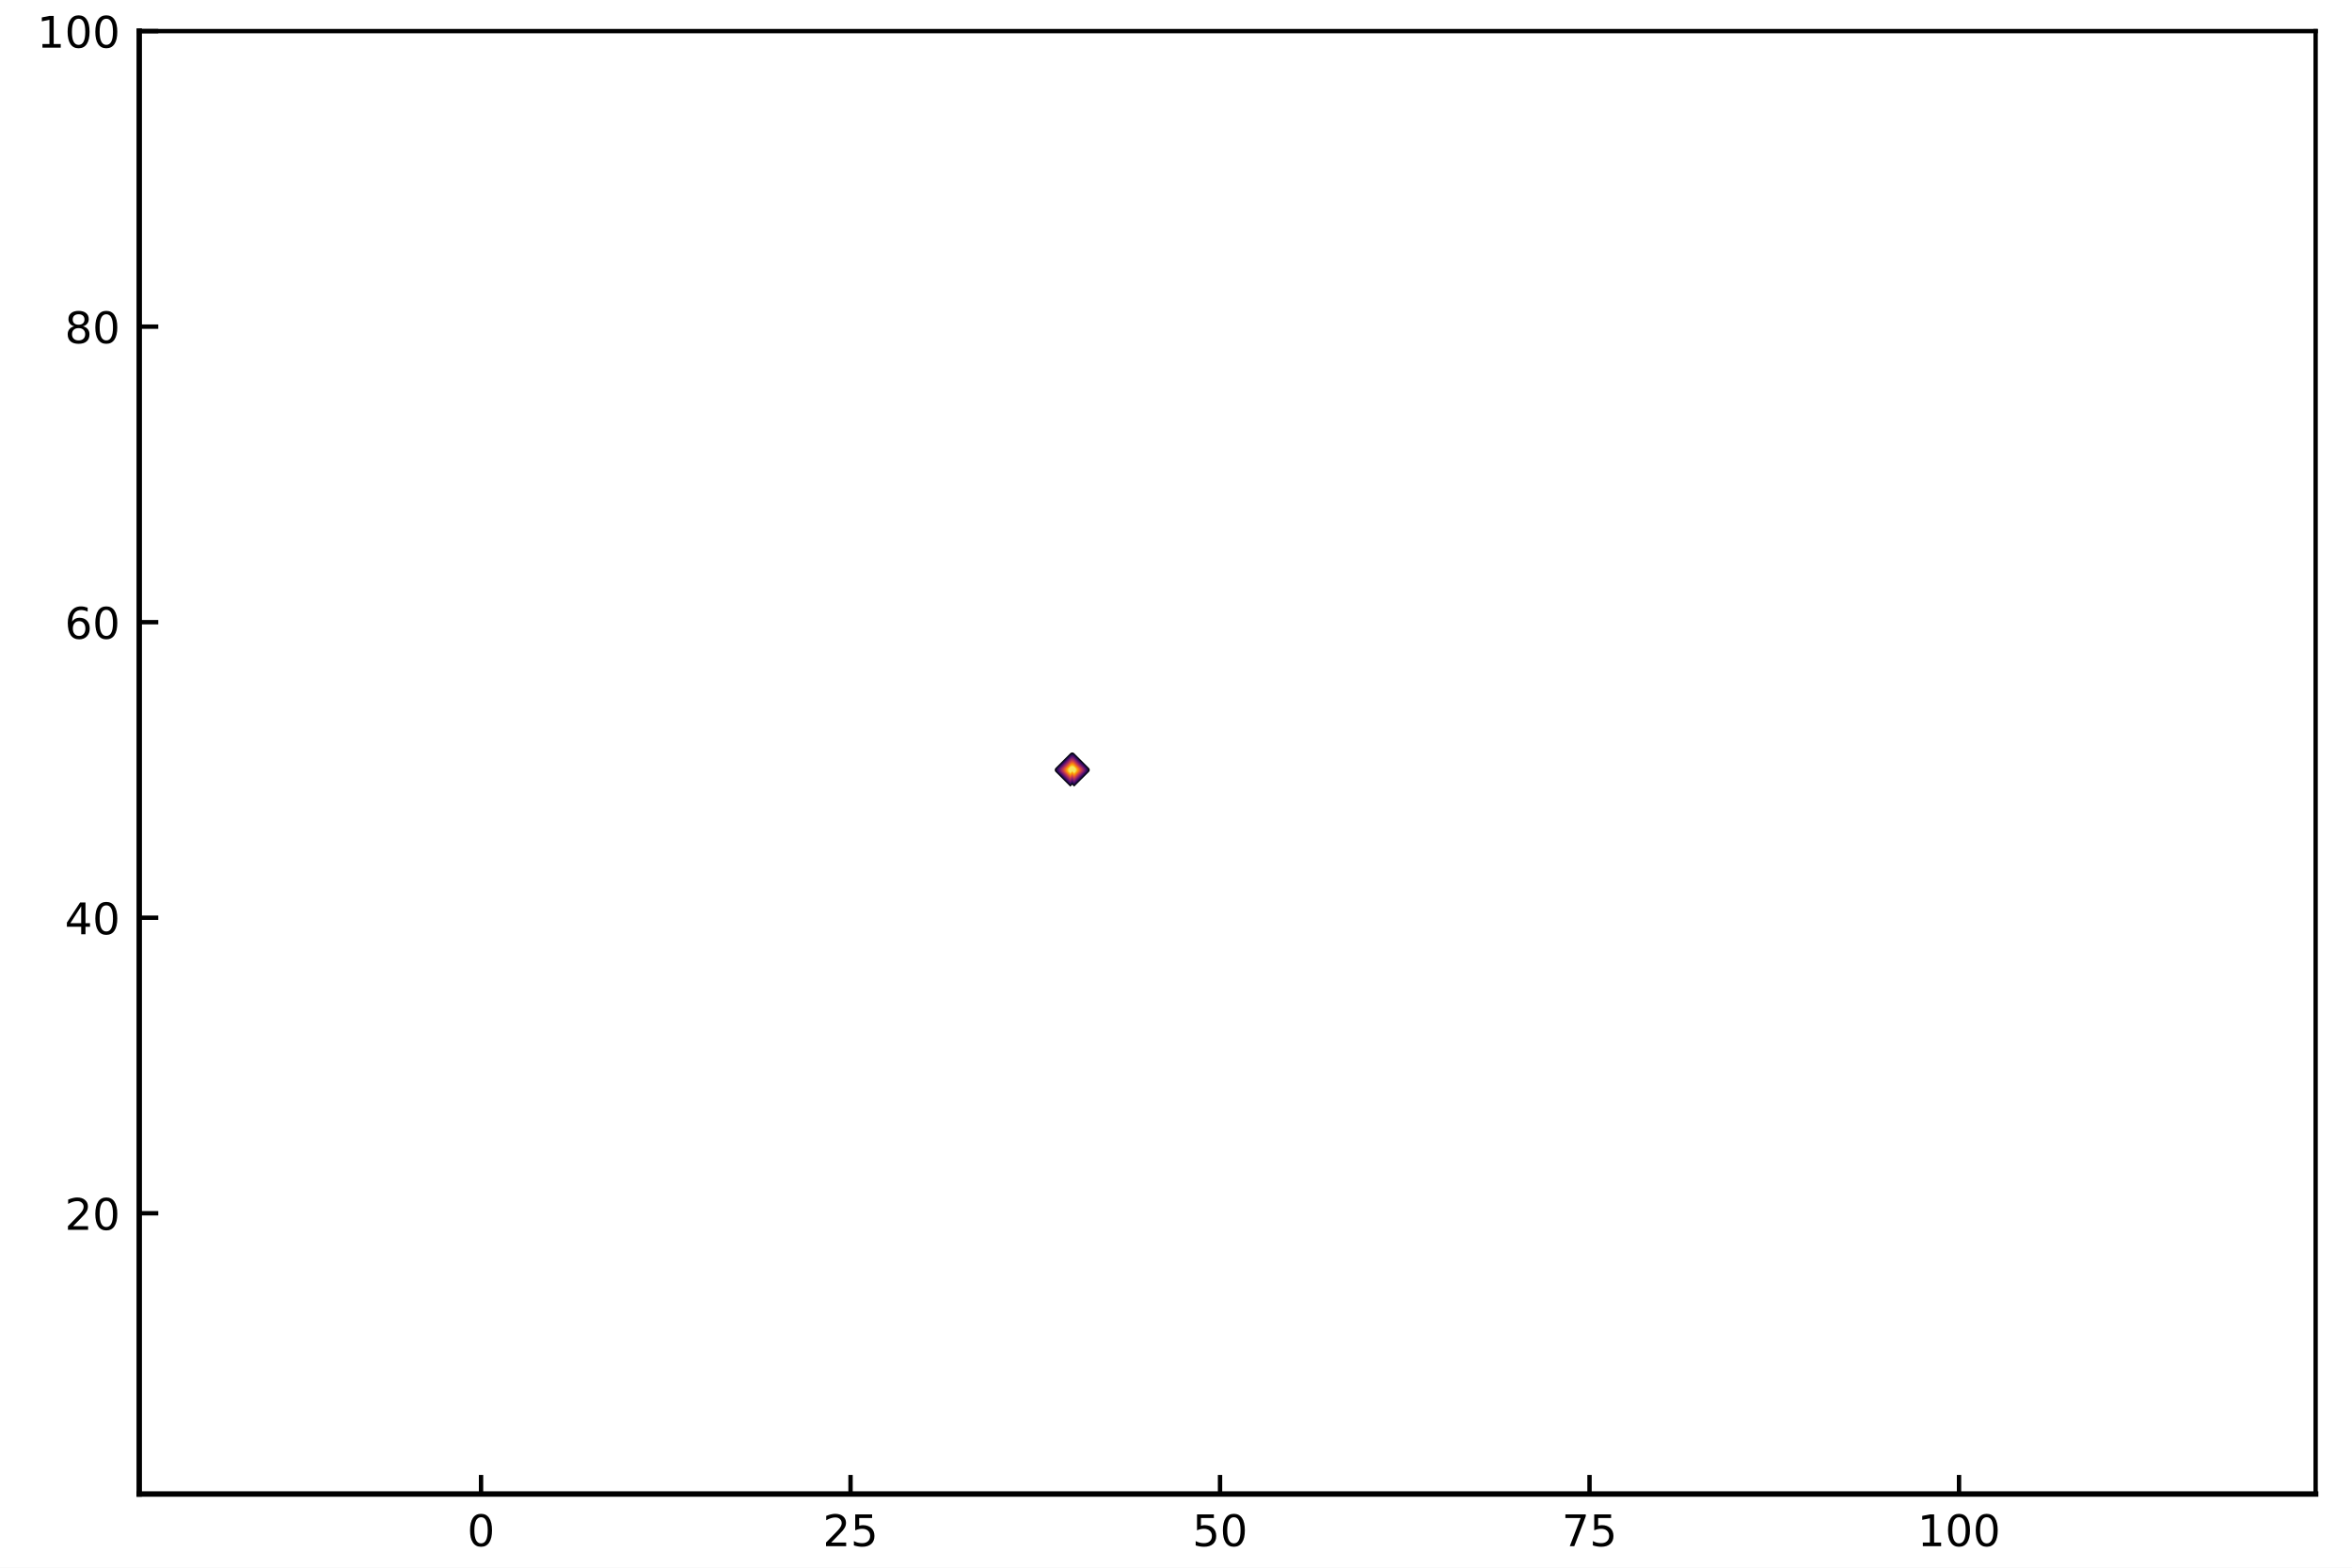
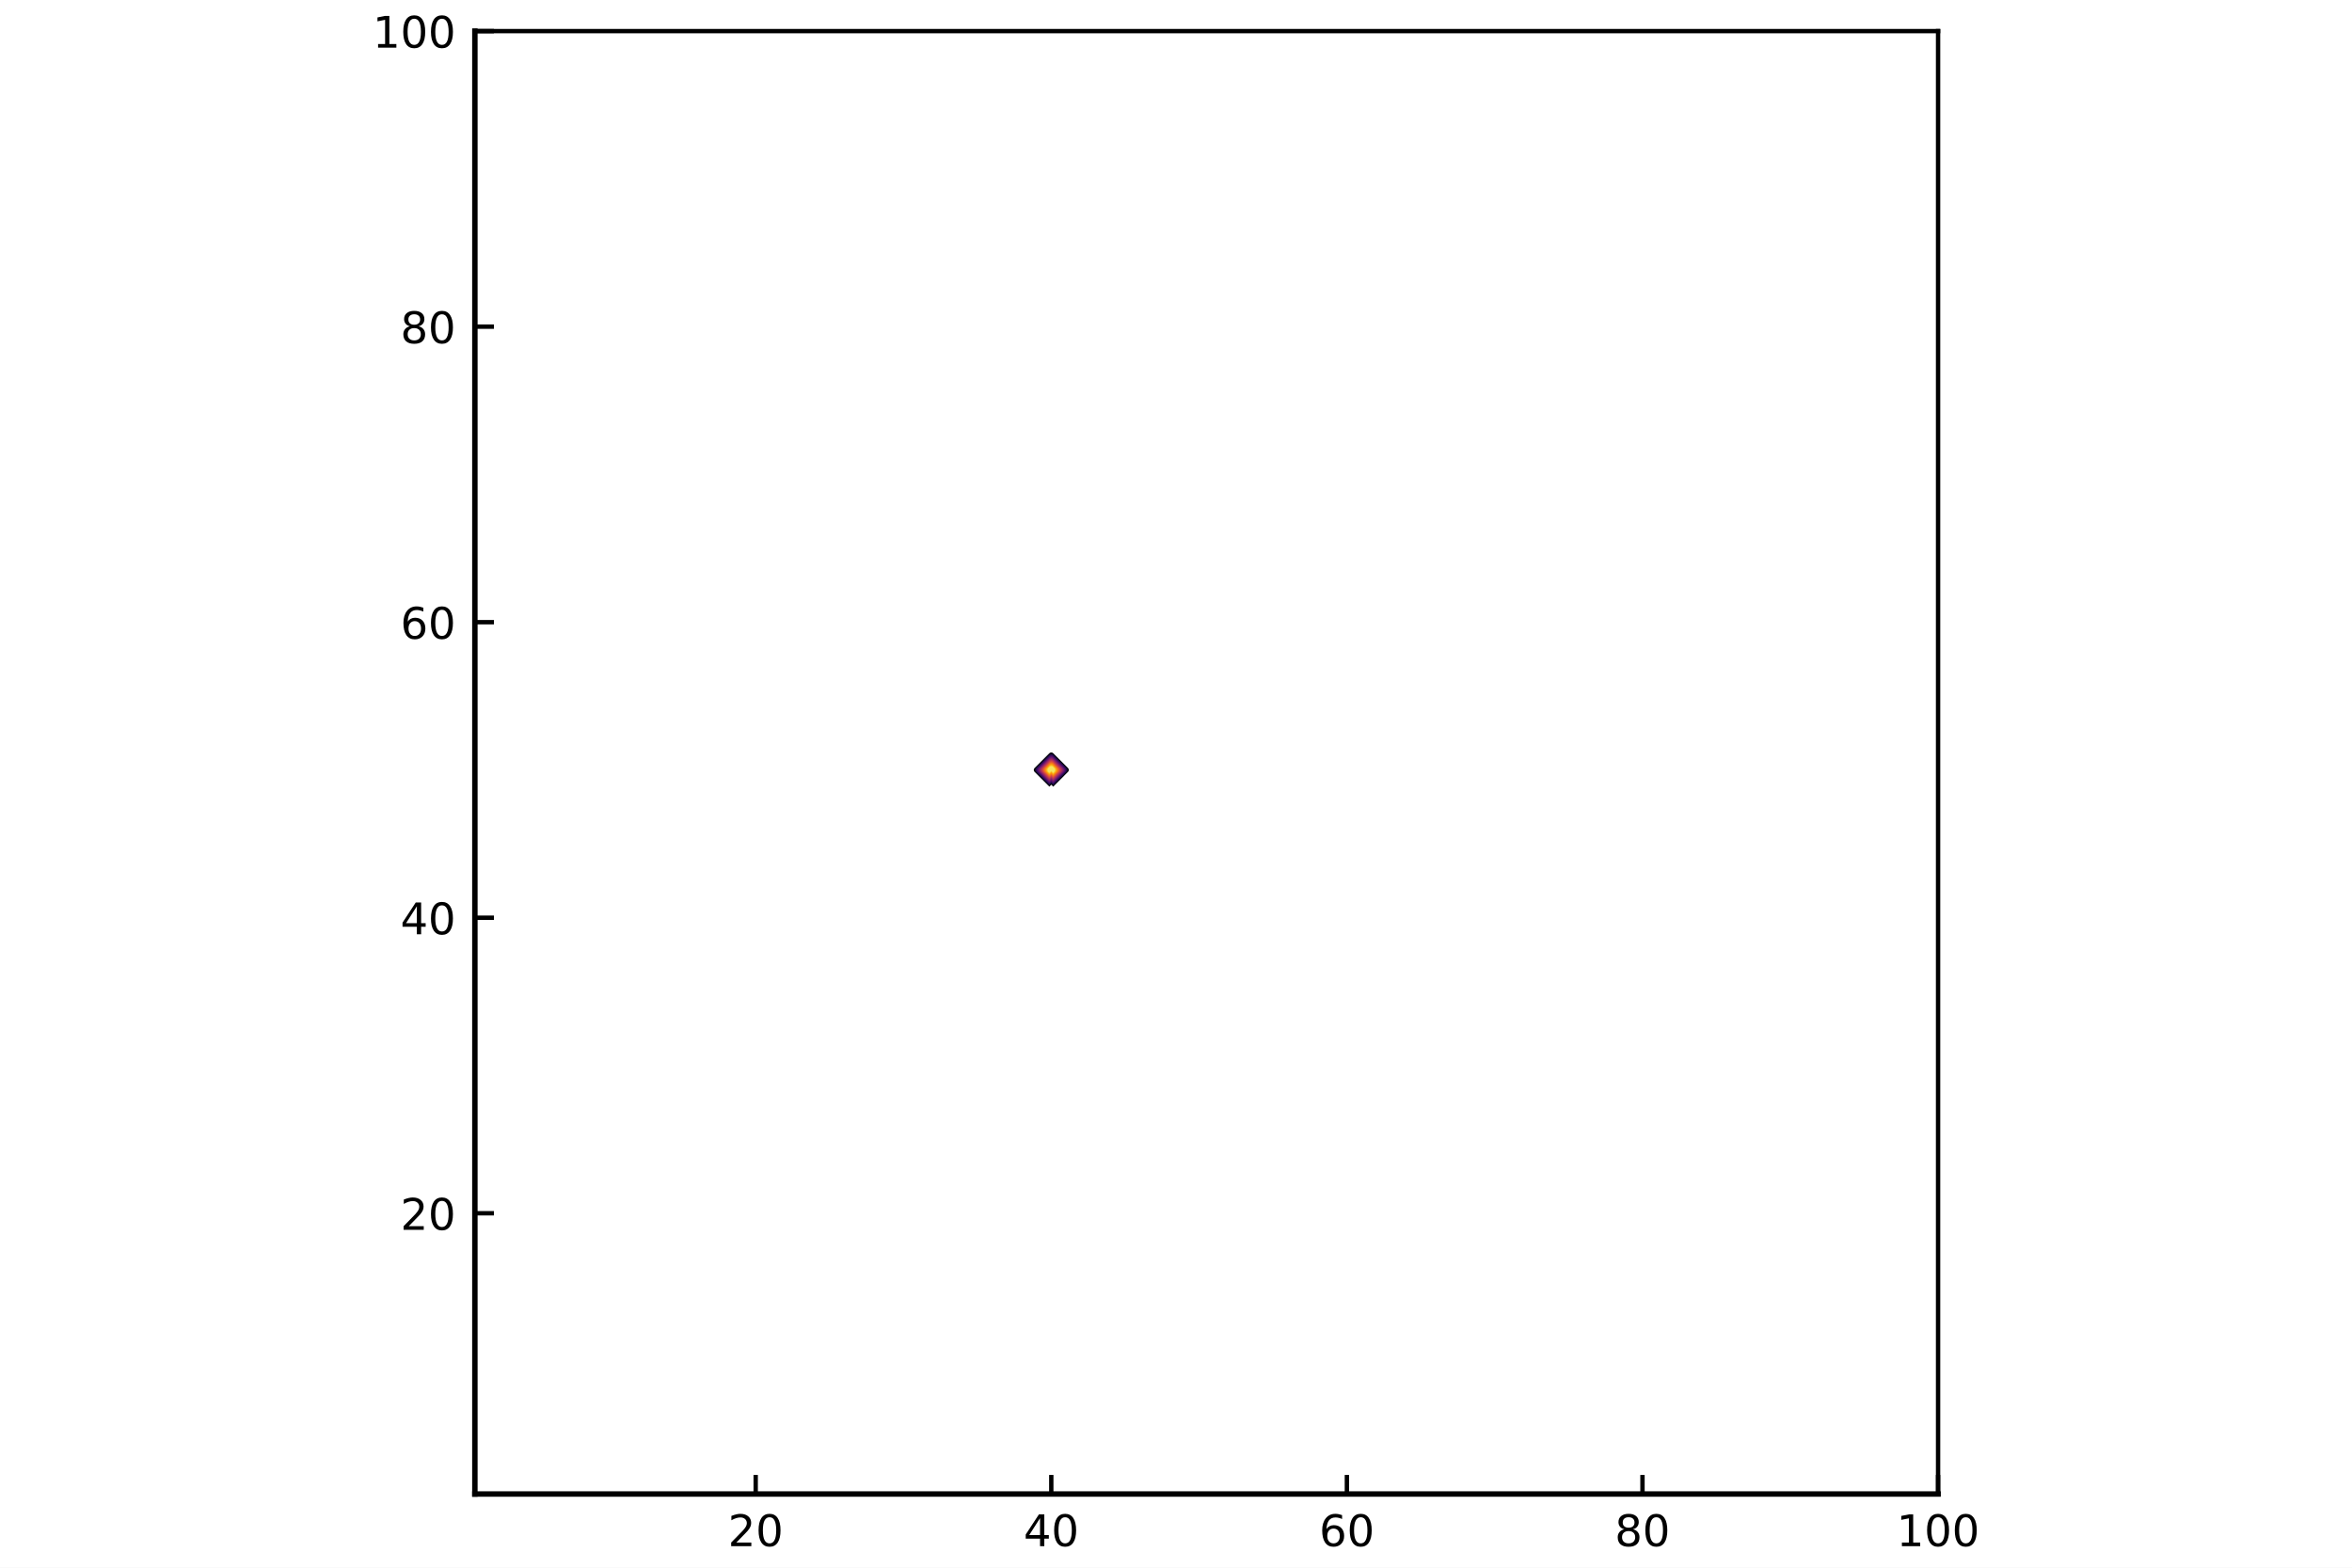
<svg xmlns="http://www.w3.org/2000/svg" xmlns:xlink="http://www.w3.org/1999/xlink" height="288pt" version="1.1" viewBox="0 0 432 288" width="432pt">
  <defs>
    <style type="text/css">
*{stroke-linecap:butt;stroke-linejoin:round;}
  </style>
  </defs>
  <g id="figure_1">
    <g id="patch_1">
      <path d="M 0 288  L 432 288  L 432 0  L 0 0  z " style="fill:#ffffff;" />
    </g>
    <g id="axes_1">
      <g id="patch_2">
-         <path d="M 25.572 274.465  L 425.318 274.465  L 425.318 5.715  L 25.572 5.715  z " style="fill:#ffffff;" />
+         <path d="M 87.222 274.465  L 355.973 274.465  L 355.973 5.715  L 87.222 5.715  z " style="fill:#ffffff;" />
      </g>
      <g id="LineCollection_1">
-         <path clip-path="url(#pdd6a738d6a)" d="M 196.941 144.162  L 199.656 141.447  L 196.941 138.733  L 194.226 141.447  L 196.941 144.162  " style="fill:none;stroke:#000004;" />
+         <path clip-path="url(#pf6ae447583)" d="M 193.094 144.162  L 195.808 141.447  L 193.094 138.733  L 190.379 141.447  L 193.094 144.162  " style="fill:none;stroke:#000004;" />
      </g>
      <g id="LineCollection_2">
-         <path clip-path="url(#pdd6a738d6a)" d="M 196.941 143.981  L 199.475 141.447  L 196.941 138.914  L 194.407 141.447  L 196.941 143.981  " style="fill:none;stroke:#0d0827;" />
+         <path clip-path="url(#pf6ae447583)" d="M 193.094 143.981  L 195.627 141.447  L 193.094 138.914  L 190.56 141.447  L 193.094 143.981  " style="fill:none;stroke:#0d0827;" />
      </g>
      <g id="LineCollection_3">
-         <path clip-path="url(#pdd6a738d6a)" d="M 196.941 143.8  L 199.294 141.447  L 196.941 139.095  L 194.588 141.447  L 196.941 143.8  " style="fill:none;stroke:#240c4e;" />
+         <path clip-path="url(#pf6ae447583)" d="M 193.094 143.8  L 195.446 141.447  L 193.094 139.095  L 190.741 141.447  L 193.094 143.8  " style="fill:none;stroke:#240c4e;" />
      </g>
      <g id="LineCollection_4">
-         <path clip-path="url(#pdd6a738d6a)" d="M 196.941 143.619  L 199.113 141.447  L 196.941 139.276  L 194.769 141.447  L 196.941 143.619  " style="fill:none;stroke:#420a67;" />
+         <path clip-path="url(#pf6ae447583)" d="M 193.094 143.619  L 195.265 141.447  L 193.094 139.276  L 190.922 141.447  L 193.094 143.619  " style="fill:none;stroke:#420a67;" />
      </g>
      <g id="LineCollection_5">
-         <path clip-path="url(#pdd6a738d6a)" d="M 196.941 143.438  L 198.932 141.447  L 196.941 139.457  L 194.95 141.447  L 196.941 143.438  " style="fill:none;stroke:#5d126e;" />
+         <path clip-path="url(#pf6ae447583)" d="M 193.094 143.438  L 195.084 141.447  L 193.094 139.457  L 191.103 141.447  L 193.094 143.438  " style="fill:none;stroke:#5d126e;" />
      </g>
      <g id="LineCollection_6">
-         <path clip-path="url(#pdd6a738d6a)" d="M 196.941 143.257  L 198.751 141.447  L 196.941 139.638  L 195.131 141.447  L 196.941 143.257  " style="fill:none;stroke:#781c6d;" />
+         <path clip-path="url(#pf6ae447583)" d="M 193.094 143.257  L 194.903 141.447  L 193.094 139.638  L 191.284 141.447  L 193.094 143.257  " style="fill:none;stroke:#781c6d;" />
      </g>
      <g id="LineCollection_7">
-         <path clip-path="url(#pdd6a738d6a)" d="M 196.941 143.076  L 198.57 141.447  L 196.941 139.819  L 195.312 141.447  L 196.941 143.076  " style="fill:none;stroke:#942667;" />
+         <path clip-path="url(#pf6ae447583)" d="M 193.094 143.076  L 194.722 141.447  L 193.094 139.819  L 191.465 141.447  L 193.094 143.076  " style="fill:none;stroke:#942667;" />
      </g>
      <g id="LineCollection_8">
-         <path clip-path="url(#pdd6a738d6a)" d="M 196.941 142.895  L 198.389 141.447  L 196.941 140  L 195.493 141.447  L 196.941 142.895  " style="fill:none;stroke:#ae305c;" />
+         <path clip-path="url(#pf6ae447583)" d="M 193.094 142.895  L 194.541 141.447  L 193.094 140  L 191.646 141.447  L 193.094 142.895  " style="fill:none;stroke:#ae305c;" />
      </g>
      <g id="LineCollection_9">
-         <path clip-path="url(#pdd6a738d6a)" d="M 196.941 142.714  L 198.208 141.447  L 196.941 140.18  L 195.674 141.447  L 196.941 142.714  " style="fill:none;stroke:#c73e4c;" />
+         <path clip-path="url(#pf6ae447583)" d="M 193.094 142.714  L 194.36 141.447  L 193.094 140.18  L 191.827 141.447  L 193.094 142.714  " style="fill:none;stroke:#c73e4c;" />
      </g>
      <g id="LineCollection_10">
-         <path clip-path="url(#pdd6a738d6a)" d="M 196.941 142.533  L 198.027 141.447  L 196.941 140.361  L 195.855 141.447  L 196.941 142.533  " style="fill:none;stroke:#dc503a;" />
+         <path clip-path="url(#pf6ae447583)" d="M 193.094 142.533  L 194.179 141.447  L 193.094 140.361  L 192.008 141.447  L 193.094 142.533  " style="fill:none;stroke:#dc503a;" />
      </g>
      <g id="LineCollection_11">
-         <path clip-path="url(#pdd6a738d6a)" d="M 196.941 142.352  L 197.846 141.447  L 196.941 140.542  L 196.036 141.447  L 196.941 142.352  " style="fill:none;stroke:#ed6925;" />
+         <path clip-path="url(#pf6ae447583)" d="M 193.094 142.352  L 193.999 141.447  L 193.094 140.542  L 192.189 141.447  L 193.094 142.352  " style="fill:none;stroke:#ed6925;" />
      </g>
      <g id="LineCollection_12">
-         <path clip-path="url(#pdd6a738d6a)" d="M 196.941 142.171  L 197.665 141.447  L 196.941 140.723  L 196.217 141.447  L 196.941 142.171  " style="fill:none;stroke:#f8860f;" />
+         <path clip-path="url(#pf6ae447583)" d="M 193.094 142.171  L 193.818 141.447  L 193.094 140.723  L 192.37 141.447  L 193.094 142.171  " style="fill:none;stroke:#f8860f;" />
      </g>
      <g id="LineCollection_13">
-         <path clip-path="url(#pdd6a738d6a)" d="M 196.941 141.99  L 197.484 141.447  L 196.941 140.904  L 196.398 141.447  L 196.941 141.99  " style="fill:none;stroke:#fca40b;" />
+         <path clip-path="url(#pf6ae447583)" d="M 193.094 141.99  L 193.637 141.447  L 193.094 140.904  L 192.551 141.447  L 193.094 141.99  " style="fill:none;stroke:#fca40b;" />
      </g>
      <g id="LineCollection_14">
-         <path clip-path="url(#pdd6a738d6a)" d="M 196.941 141.809  L 197.303 141.447  L 196.941 141.085  L 196.579 141.447  L 196.941 141.809  " style="fill:none;stroke:#f9c62e;" />
+         <path clip-path="url(#pf6ae447583)" d="M 193.094 141.809  L 193.456 141.447  L 193.094 141.085  L 192.732 141.447  L 193.094 141.809  " style="fill:none;stroke:#f9c62e;" />
      </g>
      <g id="LineCollection_15">
-         <path clip-path="url(#pdd6a738d6a)" d="M 196.941 141.628  L 197.122 141.447  L 196.941 141.266  L 196.76 141.447  L 196.941 141.628  " style="fill:none;stroke:#f3e660;" />
+         <path clip-path="url(#pf6ae447583)" d="M 193.094 141.628  L 193.275 141.447  L 193.094 141.266  L 192.913 141.447  L 193.094 141.628  " style="fill:none;stroke:#f3e660;" />
      </g>
      <g id="LineCollection_16" />
      <g id="matplotlib.axis_1">
        <g id="xtick_1">
          <g id="line2d_1">
            <defs>
-               <path d="M 0 0  L 0 -3.5  " id="m01fabc8653" style="stroke:#000000;stroke-width:0.8;" />
-             </defs>
-             <g>
-               <use style="stroke:#000000;stroke-width:0.8;" x="88.355" xlink:href="#m01fabc8653" y="274.465" />
+               <path d="M 0 0  L 0 -3.5  " id="m7c6d4c0ee9" style="stroke:#000000;stroke-width:0.8;" />
+             </defs>
+             <g>
+               <use style="stroke:#000000;stroke-width:0.8;" x="138.801" xlink:href="#m7c6d4c0ee9" y="274.465" />
            </g>
          </g>
          <g id="text_1">
            <defs>
+               <path d="M 19.188 8.297  L 53.609 8.297  L 53.609 0  L 7.328 0  L 7.328 8.297  Q 12.938 14.109 22.625 23.891  Q 32.328 33.688 34.812 36.531  Q 39.547 41.844 41.422 45.531  Q 43.312 49.219 43.312 52.781  Q 43.312 58.594 39.234 62.25  Q 35.156 65.922 28.609 65.922  Q 23.969 65.922 18.812 64.312  Q 13.672 62.703 7.812 59.422  L 7.812 69.391  Q 13.766 71.781 18.938 73  Q 24.125 74.219 28.422 74.219  Q 39.75 74.219 46.484 68.547  Q 53.219 62.891 53.219 53.422  Q 53.219 48.922 51.531 44.891  Q 49.859 40.875 45.406 35.406  Q 44.188 33.984 37.641 27.219  Q 31.109 20.453 19.188 8.297  z " id="DejaVuSans-50" />
              <path d="M 31.781 66.406  Q 24.172 66.406 20.328 58.906  Q 16.5 51.422 16.5 36.375  Q 16.5 21.391 20.328 13.891  Q 24.172 6.391 31.781 6.391  Q 39.453 6.391 43.281 13.891  Q 47.125 21.391 47.125 36.375  Q 47.125 51.422 43.281 58.906  Q 39.453 66.406 31.781 66.406  z M 31.781 74.219  Q 44.047 74.219 50.516 64.516  Q 56.984 54.828 56.984 36.375  Q 56.984 17.969 50.516 8.266  Q 44.047 -1.422 31.781 -1.422  Q 19.531 -1.422 13.062 8.266  Q 6.594 17.969 6.594 36.375  Q 6.594 54.828 13.062 64.516  Q 19.531 74.219 31.781 74.219  z " id="DejaVuSans-48" />
            </defs>
-             <g transform="translate(85.80999 284.0441)scale(0.08 -0.08)">
-               <use xlink:href="#DejaVuSans-48" />
+             <g transform="translate(133.7106 284.0441)scale(0.08 -0.08)">
+               <use xlink:href="#DejaVuSans-50" />
+               <use x="63.623" xlink:href="#DejaVuSans-48" />
            </g>
          </g>
        </g>
        <g id="xtick_2">
          <g id="line2d_2">
            <g>
-               <use style="stroke:#000000;stroke-width:0.8;" x="156.221" xlink:href="#m01fabc8653" y="274.465" />
+               <use style="stroke:#000000;stroke-width:0.8;" x="193.094" xlink:href="#m7c6d4c0ee9" y="274.465" />
            </g>
          </g>
          <g id="text_2">
            <defs>
-               <path d="M 19.188 8.297  L 53.609 8.297  L 53.609 0  L 7.328 0  L 7.328 8.297  Q 12.938 14.109 22.625 23.891  Q 32.328 33.688 34.812 36.531  Q 39.547 41.844 41.422 45.531  Q 43.312 49.219 43.312 52.781  Q 43.312 58.594 39.234 62.25  Q 35.156 65.922 28.609 65.922  Q 23.969 65.922 18.812 64.312  Q 13.672 62.703 7.812 59.422  L 7.812 69.391  Q 13.766 71.781 18.938 73  Q 24.125 74.219 28.422 74.219  Q 39.75 74.219 46.484 68.547  Q 53.219 62.891 53.219 53.422  Q 53.219 48.922 51.531 44.891  Q 49.859 40.875 45.406 35.406  Q 44.188 33.984 37.641 27.219  Q 31.109 20.453 19.188 8.297  z " id="DejaVuSans-50" />
-               <path d="M 10.797 72.906  L 49.516 72.906  L 49.516 64.594  L 19.828 64.594  L 19.828 46.734  Q 21.969 47.469 24.109 47.828  Q 26.266 48.188 28.422 48.188  Q 40.625 48.188 47.75 41.5  Q 54.891 34.812 54.891 23.391  Q 54.891 11.625 47.562 5.094  Q 40.234 -1.422 26.906 -1.422  Q 22.312 -1.422 17.547 -0.641  Q 12.797 0.141 7.719 1.703  L 7.719 11.625  Q 12.109 9.234 16.797 8.062  Q 21.484 6.891 26.703 6.891  Q 35.156 6.891 40.078 11.328  Q 45.016 15.766 45.016 23.391  Q 45.016 31 40.078 35.438  Q 35.156 39.891 26.703 39.891  Q 22.75 39.891 18.812 39.016  Q 14.891 38.141 10.797 36.281  z " id="DejaVuSans-53" />
-             </defs>
-             <g transform="translate(151.1313 284.0441)scale(0.08 -0.08)">
-               <use xlink:href="#DejaVuSans-50" />
-               <use x="63.623" xlink:href="#DejaVuSans-53" />
+               <path d="M 37.797 64.312  L 12.891 25.391  L 37.797 25.391  z M 35.203 72.906  L 47.609 72.906  L 47.609 25.391  L 58.016 25.391  L 58.016 17.188  L 47.609 17.188  L 47.609 0  L 37.797 0  L 37.797 17.188  L 4.891 17.188  L 4.891 26.703  z " id="DejaVuSans-52" />
+             </defs>
+             <g transform="translate(188.0036 284.0441)scale(0.08 -0.08)">
+               <use xlink:href="#DejaVuSans-52" />
+               <use x="63.623" xlink:href="#DejaVuSans-48" />
            </g>
          </g>
        </g>
        <g id="xtick_3">
          <g id="line2d_3">
            <g>
-               <use style="stroke:#000000;stroke-width:0.8;" x="224.088" xlink:href="#m01fabc8653" y="274.465" />
+               <use style="stroke:#000000;stroke-width:0.8;" x="247.387" xlink:href="#m7c6d4c0ee9" y="274.465" />
            </g>
          </g>
          <g id="text_3">
-             <g transform="translate(218.9977 284.0441)scale(0.08 -0.08)">
-               <use xlink:href="#DejaVuSans-53" />
+             <defs>
+               <path d="M 33.016 40.375  Q 26.375 40.375 22.484 35.828  Q 18.609 31.297 18.609 23.391  Q 18.609 15.531 22.484 10.953  Q 26.375 6.391 33.016 6.391  Q 39.656 6.391 43.531 10.953  Q 47.406 15.531 47.406 23.391  Q 47.406 31.297 43.531 35.828  Q 39.656 40.375 33.016 40.375  z M 52.594 71.297  L 52.594 62.312  Q 48.875 64.062 45.094 64.984  Q 41.312 65.922 37.594 65.922  Q 27.828 65.922 22.672 59.328  Q 17.531 52.734 16.797 39.406  Q 19.672 43.656 24.016 45.922  Q 28.375 48.188 33.594 48.188  Q 44.578 48.188 50.953 41.516  Q 57.328 34.859 57.328 23.391  Q 57.328 12.156 50.688 5.359  Q 44.047 -1.422 33.016 -1.422  Q 20.359 -1.422 13.672 8.266  Q 6.984 17.969 6.984 36.375  Q 6.984 53.656 15.188 63.938  Q 23.391 74.219 37.203 74.219  Q 40.922 74.219 44.703 73.484  Q 48.484 72.75 52.594 71.297  z " id="DejaVuSans-54" />
+             </defs>
+             <g transform="translate(242.2967 284.0441)scale(0.08 -0.08)">
+               <use xlink:href="#DejaVuSans-54" />
              <use x="63.623" xlink:href="#DejaVuSans-48" />
            </g>
          </g>
        </g>
        <g id="xtick_4">
          <g id="line2d_4">
            <g>
-               <use style="stroke:#000000;stroke-width:0.8;" x="291.954" xlink:href="#m01fabc8653" y="274.465" />
+               <use style="stroke:#000000;stroke-width:0.8;" x="301.68" xlink:href="#m7c6d4c0ee9" y="274.465" />
            </g>
          </g>
          <g id="text_4">
            <defs>
-               <path d="M 8.203 72.906  L 55.078 72.906  L 55.078 68.703  L 28.609 0  L 18.312 0  L 43.219 64.594  L 8.203 64.594  z " id="DejaVuSans-55" />
-             </defs>
-             <g transform="translate(286.864 284.0441)scale(0.08 -0.08)">
-               <use xlink:href="#DejaVuSans-55" />
-               <use x="63.623" xlink:href="#DejaVuSans-53" />
+               <path d="M 31.781 34.625  Q 24.75 34.625 20.719 30.859  Q 16.703 27.094 16.703 20.516  Q 16.703 13.922 20.719 10.156  Q 24.75 6.391 31.781 6.391  Q 38.812 6.391 42.859 10.172  Q 46.922 13.969 46.922 20.516  Q 46.922 27.094 42.891 30.859  Q 38.875 34.625 31.781 34.625  z M 21.922 38.812  Q 15.578 40.375 12.031 44.719  Q 8.5 49.078 8.5 55.328  Q 8.5 64.062 14.719 69.141  Q 20.953 74.219 31.781 74.219  Q 42.672 74.219 48.875 69.141  Q 55.078 64.062 55.078 55.328  Q 55.078 49.078 51.531 44.719  Q 48 40.375 41.703 38.812  Q 48.828 37.156 52.797 32.312  Q 56.781 27.484 56.781 20.516  Q 56.781 9.906 50.312 4.234  Q 43.844 -1.422 31.781 -1.422  Q 19.734 -1.422 13.25 4.234  Q 6.781 9.906 6.781 20.516  Q 6.781 27.484 10.781 32.312  Q 14.797 37.156 21.922 38.812  z M 18.312 54.391  Q 18.312 48.734 21.844 45.562  Q 25.391 42.391 31.781 42.391  Q 38.141 42.391 41.719 45.562  Q 45.312 48.734 45.312 54.391  Q 45.312 60.062 41.719 63.234  Q 38.141 66.406 31.781 66.406  Q 25.391 66.406 21.844 63.234  Q 18.312 60.062 18.312 54.391  z " id="DejaVuSans-56" />
+             </defs>
+             <g transform="translate(296.5898 284.0441)scale(0.08 -0.08)">
+               <use xlink:href="#DejaVuSans-56" />
+               <use x="63.623" xlink:href="#DejaVuSans-48" />
            </g>
          </g>
        </g>
        <g id="xtick_5">
          <g id="line2d_5">
            <g>
-               <use style="stroke:#000000;stroke-width:0.8;" x="359.82" xlink:href="#m01fabc8653" y="274.465" />
+               <use style="stroke:#000000;stroke-width:0.8;" x="355.973" xlink:href="#m7c6d4c0ee9" y="274.465" />
            </g>
          </g>
          <g id="text_5">
            <defs>
              <path d="M 12.406 8.297  L 28.516 8.297  L 28.516 63.922  L 10.984 60.406  L 10.984 69.391  L 28.422 72.906  L 38.281 72.906  L 38.281 8.297  L 54.391 8.297  L 54.391 0  L 12.406 0  z " id="DejaVuSans-49" />
            </defs>
-             <g transform="translate(352.1854 284.0441)scale(0.08 -0.08)">
+             <g transform="translate(348.3379 284.0441)scale(0.08 -0.08)">
              <use xlink:href="#DejaVuSans-49" />
              <use x="63.623" xlink:href="#DejaVuSans-48" />
              <use x="127.246" xlink:href="#DejaVuSans-48" />
            </g>
          </g>
        </g>
      </g>
      <g id="matplotlib.axis_2">
        <g id="ytick_1">
          <g id="line2d_6">
            <defs>
-               <path d="M 0 0  L 3.5 0  " id="ma8568384d7" style="stroke:#000000;stroke-width:0.8;" />
-             </defs>
-             <g>
-               <use style="stroke:#000000;stroke-width:0.8;" x="25.572" xlink:href="#ma8568384d7" y="222.887" />
+               <path d="M 0 0  L 3.5 0  " id="mc384937f1a" style="stroke:#000000;stroke-width:0.8;" />
+             </defs>
+             <g>
+               <use style="stroke:#000000;stroke-width:0.8;" x="87.222" xlink:href="#mc384937f1a" y="222.887" />
            </g>
          </g>
          <g id="text_6">
-             <g transform="translate(11.89215 225.9263)scale(0.08 -0.08)">
+             <g transform="translate(73.54215 225.9263)scale(0.08 -0.08)">
              <use xlink:href="#DejaVuSans-50" />
              <use x="63.623" xlink:href="#DejaVuSans-48" />
            </g>
          </g>
        </g>
        <g id="ytick_2">
          <g id="line2d_7">
            <g>
-               <use style="stroke:#000000;stroke-width:0.8;" x="25.572" xlink:href="#ma8568384d7" y="168.594" />
+               <use style="stroke:#000000;stroke-width:0.8;" x="87.222" xlink:href="#mc384937f1a" y="168.594" />
            </g>
          </g>
          <g id="text_7">
-             <defs>
-               <path d="M 37.797 64.312  L 12.891 25.391  L 37.797 25.391  z M 35.203 72.906  L 47.609 72.906  L 47.609 25.391  L 58.016 25.391  L 58.016 17.188  L 47.609 17.188  L 47.609 0  L 37.797 0  L 37.797 17.188  L 4.891 17.188  L 4.891 26.703  z " id="DejaVuSans-52" />
-             </defs>
-             <g transform="translate(11.89215 171.6332)scale(0.08 -0.08)">
+             <g transform="translate(73.54215 171.6332)scale(0.08 -0.08)">
              <use xlink:href="#DejaVuSans-52" />
              <use x="63.623" xlink:href="#DejaVuSans-48" />
            </g>
          </g>
        </g>
        <g id="ytick_3">
          <g id="line2d_8">
            <g>
-               <use style="stroke:#000000;stroke-width:0.8;" x="25.572" xlink:href="#ma8568384d7" y="114.301" />
+               <use style="stroke:#000000;stroke-width:0.8;" x="87.222" xlink:href="#mc384937f1a" y="114.301" />
            </g>
          </g>
          <g id="text_8">
-             <defs>
-               <path d="M 33.016 40.375  Q 26.375 40.375 22.484 35.828  Q 18.609 31.297 18.609 23.391  Q 18.609 15.531 22.484 10.953  Q 26.375 6.391 33.016 6.391  Q 39.656 6.391 43.531 10.953  Q 47.406 15.531 47.406 23.391  Q 47.406 31.297 43.531 35.828  Q 39.656 40.375 33.016 40.375  z M 52.594 71.297  L 52.594 62.312  Q 48.875 64.062 45.094 64.984  Q 41.312 65.922 37.594 65.922  Q 27.828 65.922 22.672 59.328  Q 17.531 52.734 16.797 39.406  Q 19.672 43.656 24.016 45.922  Q 28.375 48.188 33.594 48.188  Q 44.578 48.188 50.953 41.516  Q 57.328 34.859 57.328 23.391  Q 57.328 12.156 50.688 5.359  Q 44.047 -1.422 33.016 -1.422  Q 20.359 -1.422 13.672 8.266  Q 6.984 17.969 6.984 36.375  Q 6.984 53.656 15.188 63.938  Q 23.391 74.219 37.203 74.219  Q 40.922 74.219 44.703 73.484  Q 48.484 72.75 52.594 71.297  z " id="DejaVuSans-54" />
-             </defs>
-             <g transform="translate(11.89215 117.3402)scale(0.08 -0.08)">
+             <g transform="translate(73.54215 117.3402)scale(0.08 -0.08)">
              <use xlink:href="#DejaVuSans-54" />
              <use x="63.623" xlink:href="#DejaVuSans-48" />
            </g>
          </g>
        </g>
        <g id="ytick_4">
          <g id="line2d_9">
            <g>
-               <use style="stroke:#000000;stroke-width:0.8;" x="25.572" xlink:href="#ma8568384d7" y="60.008" />
+               <use style="stroke:#000000;stroke-width:0.8;" x="87.222" xlink:href="#mc384937f1a" y="60.008" />
            </g>
          </g>
          <g id="text_9">
-             <defs>
-               <path d="M 31.781 34.625  Q 24.75 34.625 20.719 30.859  Q 16.703 27.094 16.703 20.516  Q 16.703 13.922 20.719 10.156  Q 24.75 6.391 31.781 6.391  Q 38.812 6.391 42.859 10.172  Q 46.922 13.969 46.922 20.516  Q 46.922 27.094 42.891 30.859  Q 38.875 34.625 31.781 34.625  z M 21.922 38.812  Q 15.578 40.375 12.031 44.719  Q 8.5 49.078 8.5 55.328  Q 8.5 64.062 14.719 69.141  Q 20.953 74.219 31.781 74.219  Q 42.672 74.219 48.875 69.141  Q 55.078 64.062 55.078 55.328  Q 55.078 49.078 51.531 44.719  Q 48 40.375 41.703 38.812  Q 48.828 37.156 52.797 32.312  Q 56.781 27.484 56.781 20.516  Q 56.781 9.906 50.312 4.234  Q 43.844 -1.422 31.781 -1.422  Q 19.734 -1.422 13.25 4.234  Q 6.781 9.906 6.781 20.516  Q 6.781 27.484 10.781 32.312  Q 14.797 37.156 21.922 38.812  z M 18.312 54.391  Q 18.312 48.734 21.844 45.562  Q 25.391 42.391 31.781 42.391  Q 38.141 42.391 41.719 45.562  Q 45.312 48.734 45.312 54.391  Q 45.312 60.062 41.719 63.234  Q 38.141 66.406 31.781 66.406  Q 25.391 66.406 21.844 63.234  Q 18.312 60.062 18.312 54.391  z " id="DejaVuSans-56" />
-             </defs>
-             <g transform="translate(11.89215 63.04709)scale(0.08 -0.08)">
+             <g transform="translate(73.54215 63.04709)scale(0.08 -0.08)">
              <use xlink:href="#DejaVuSans-56" />
              <use x="63.623" xlink:href="#DejaVuSans-48" />
            </g>
          </g>
        </g>
        <g id="ytick_5">
          <g id="line2d_10">
            <g>
-               <use style="stroke:#000000;stroke-width:0.8;" x="25.572" xlink:href="#ma8568384d7" y="5.715" />
+               <use style="stroke:#000000;stroke-width:0.8;" x="87.222" xlink:href="#mc384937f1a" y="5.715" />
            </g>
          </g>
          <g id="text_10">
-             <g transform="translate(6.802146 8.754021)scale(0.08 -0.08)">
+             <g transform="translate(68.45215 8.754021)scale(0.08 -0.08)">
              <use xlink:href="#DejaVuSans-49" />
              <use x="63.623" xlink:href="#DejaVuSans-48" />
              <use x="127.246" xlink:href="#DejaVuSans-48" />
            </g>
          </g>
        </g>
      </g>
      <g id="patch_3">
-         <path d="M 25.572 274.465  L 25.572 5.715  " style="fill:none;stroke:#000000;stroke-linecap:square;stroke-linejoin:miter;" />
+         <path d="M 87.222 274.465  L 87.222 5.715  " style="fill:none;stroke:#000000;stroke-linecap:square;stroke-linejoin:miter;" />
      </g>
      <g id="patch_4">
-         <path d="M 425.318 274.465  L 425.318 5.715  " style="fill:none;stroke:#000000;stroke-linecap:square;stroke-linejoin:miter;stroke-width:0.8;" />
+         <path d="M 355.973 274.465  L 355.973 5.715  " style="fill:none;stroke:#000000;stroke-linecap:square;stroke-linejoin:miter;stroke-width:0.8;" />
      </g>
      <g id="patch_5">
-         <path d="M 25.572 274.465  L 425.318 274.465  " style="fill:none;stroke:#000000;stroke-linecap:square;stroke-linejoin:miter;" />
+         <path d="M 87.222 274.465  L 355.973 274.465  " style="fill:none;stroke:#000000;stroke-linecap:square;stroke-linejoin:miter;" />
      </g>
      <g id="patch_6">
-         <path d="M 25.572 5.715  L 425.318 5.715  " style="fill:none;stroke:#000000;stroke-linecap:square;stroke-linejoin:miter;stroke-width:0.8;" />
+         <path d="M 87.222 5.715  L 355.973 5.715  " style="fill:none;stroke:#000000;stroke-linecap:square;stroke-linejoin:miter;stroke-width:0.8;" />
      </g>
    </g>
  </g>
  <defs>
-     <clipPath id="pdd6a738d6a">
-       <rect height="268.751" width="399.746" x="25.572" y="5.715" />
+     <clipPath id="pf6ae447583">
+       <rect height="268.751" width="268.751" x="87.222" y="5.715" />
    </clipPath>
  </defs>
</svg>
